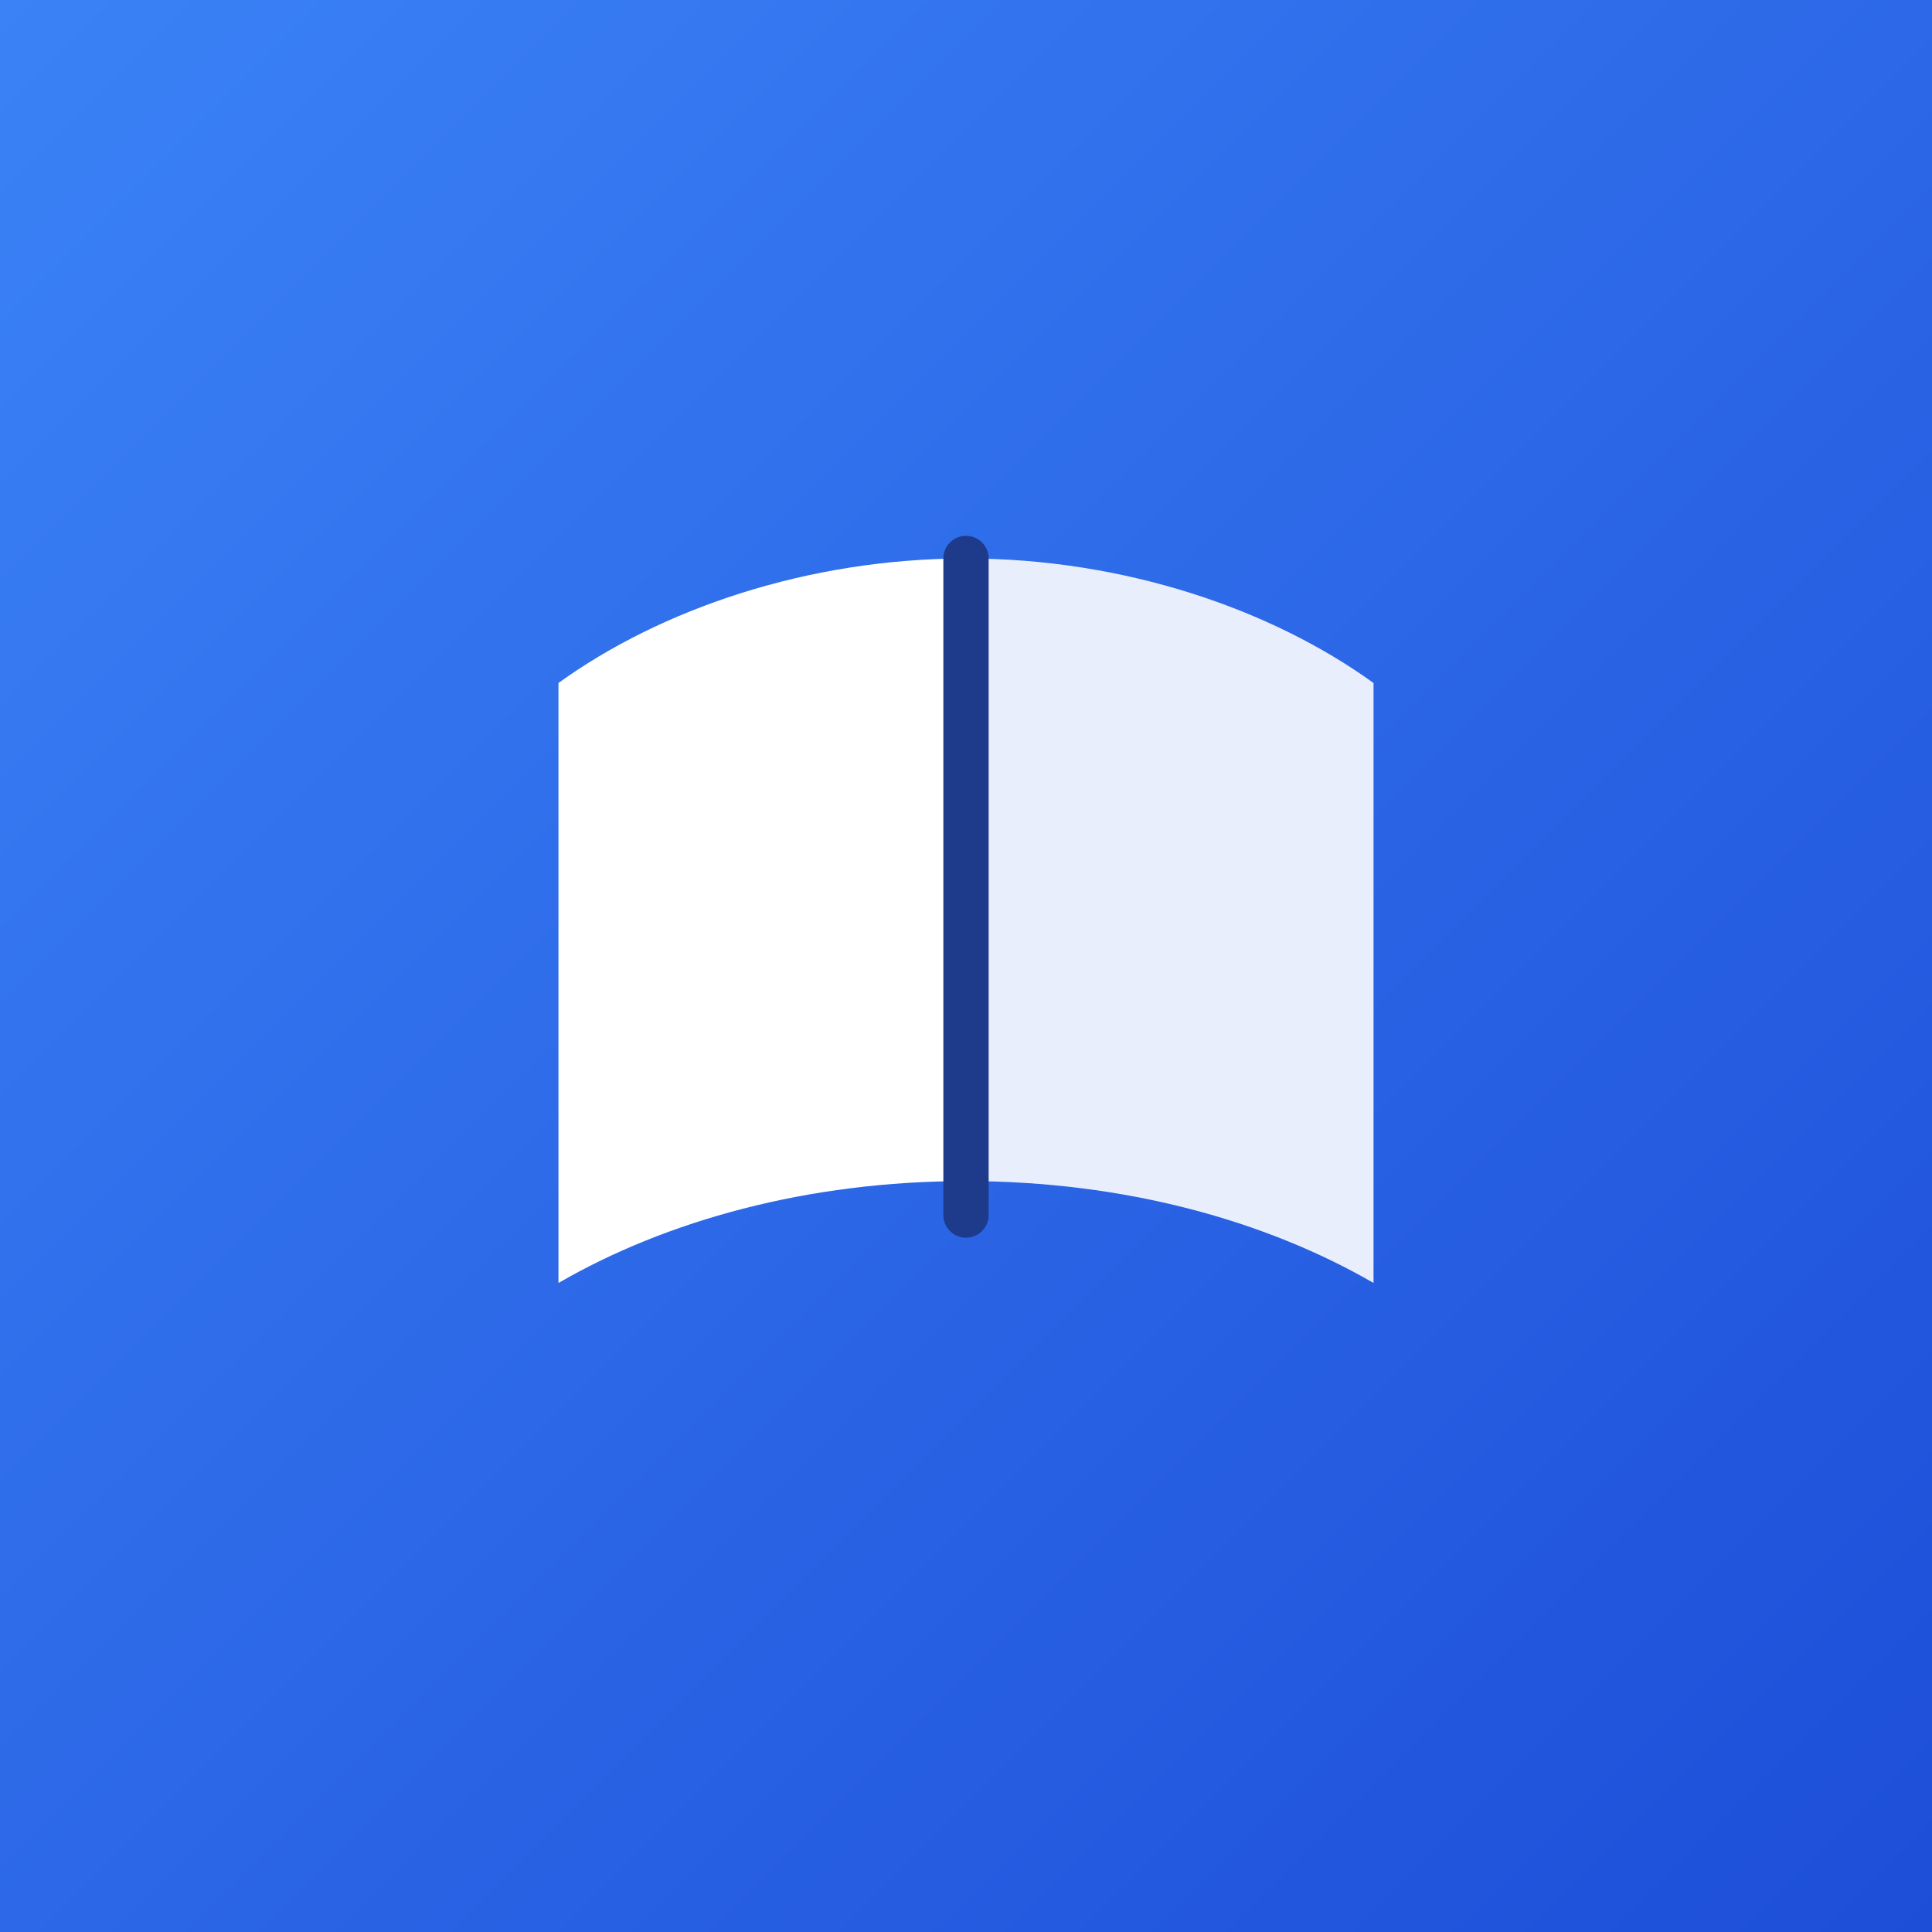
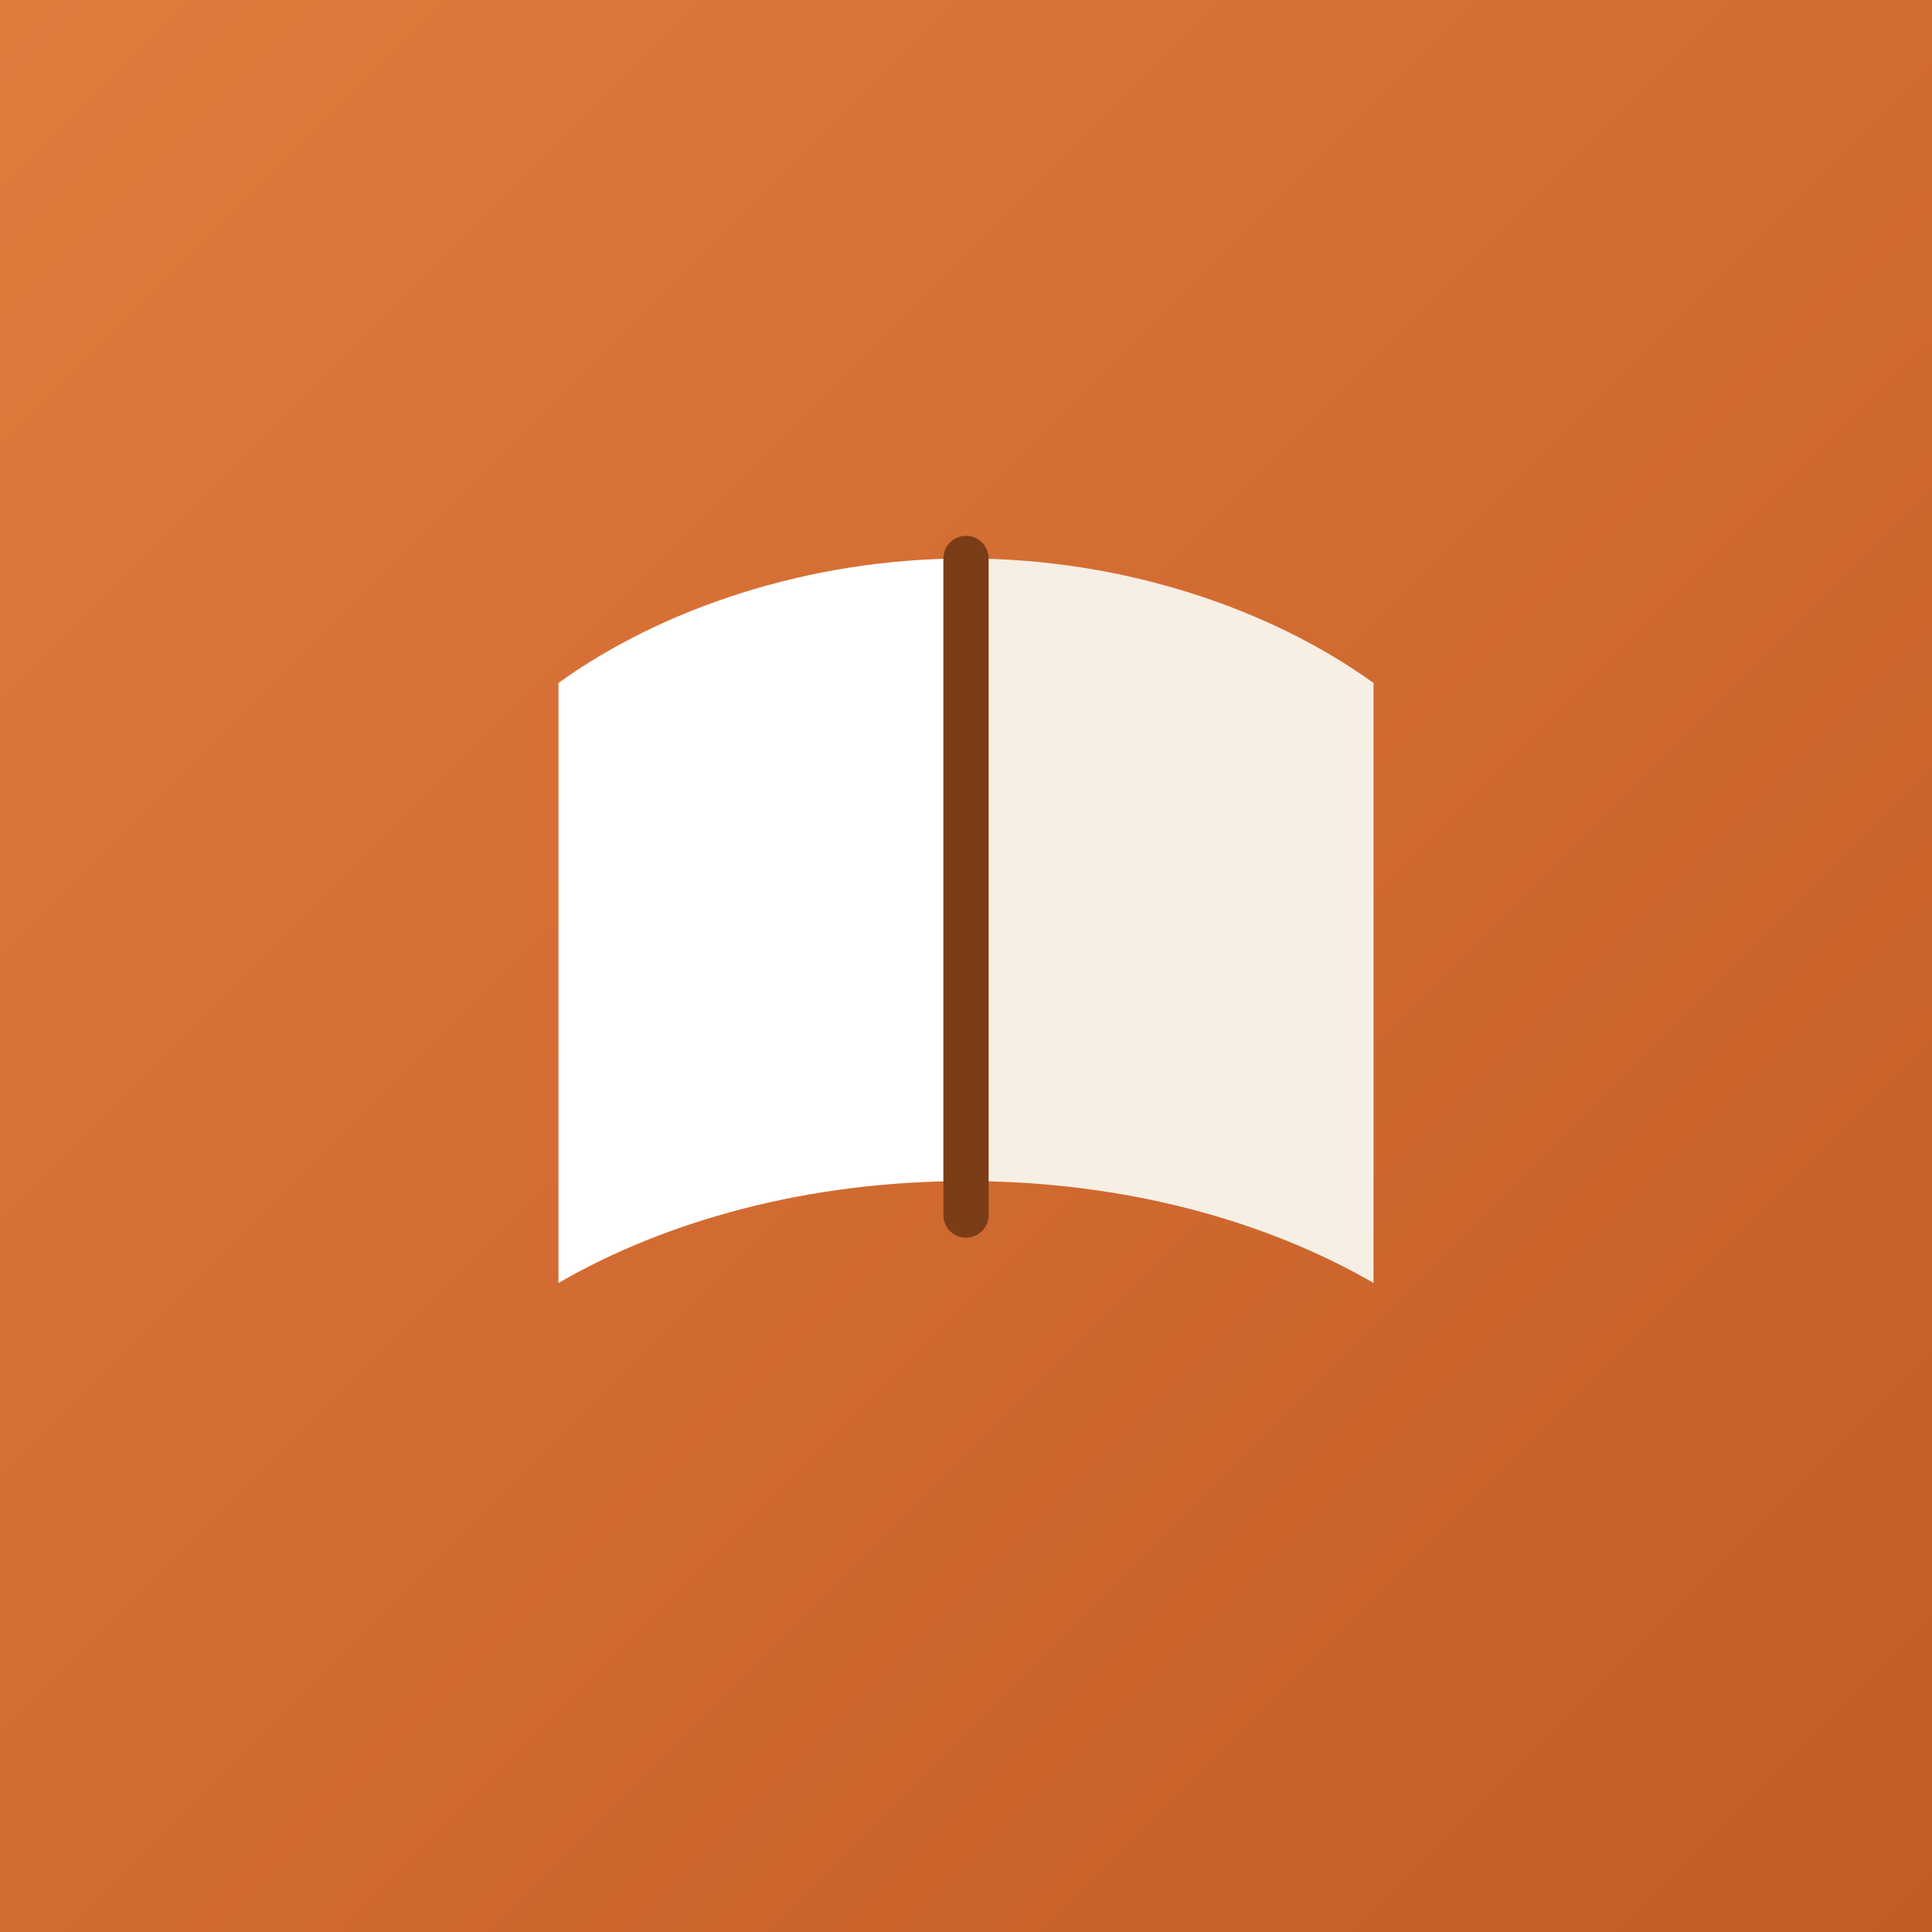
<svg xmlns="http://www.w3.org/2000/svg" viewBox="0 0 512 512" fill="none">
  <rect width="512" height="512" fill="url(#bg)" />
  <g transform="translate(64 64) scale(0.75)">
    <path d="M256 112c-56 0-108 18-144 44v212c38-22 88-36 144-36V112z" fill="#fff" />
-     <path d="M256 112c56 0 108 18 144 44v212c-38-22-88-36-144-36V112z" fill="#e8eefc" />
-     <path d="M256 112v232" stroke="#1e3a8a" stroke-width="16" stroke-linecap="round" />
+     <path d="M256 112c56 0 108 18 144 44v212c-38-22-88-36-144-36V112z" fill="#f7efe4" />
+     <path d="M256 112v232" stroke="#7a3d18" stroke-width="16" stroke-linecap="round" />
  </g>
  <defs>
    <linearGradient id="bg" x1="0" y1="0" x2="512" y2="512" gradientUnits="userSpaceOnUse">
-       <stop stop-color="#3b82f6" />
-       <stop offset="1" stop-color="#1d4ed8" />
+       <stop stop-color="#e07a3d" />
+       <stop offset="1" stop-color="#c45c26" />
    </linearGradient>
  </defs>
</svg>
